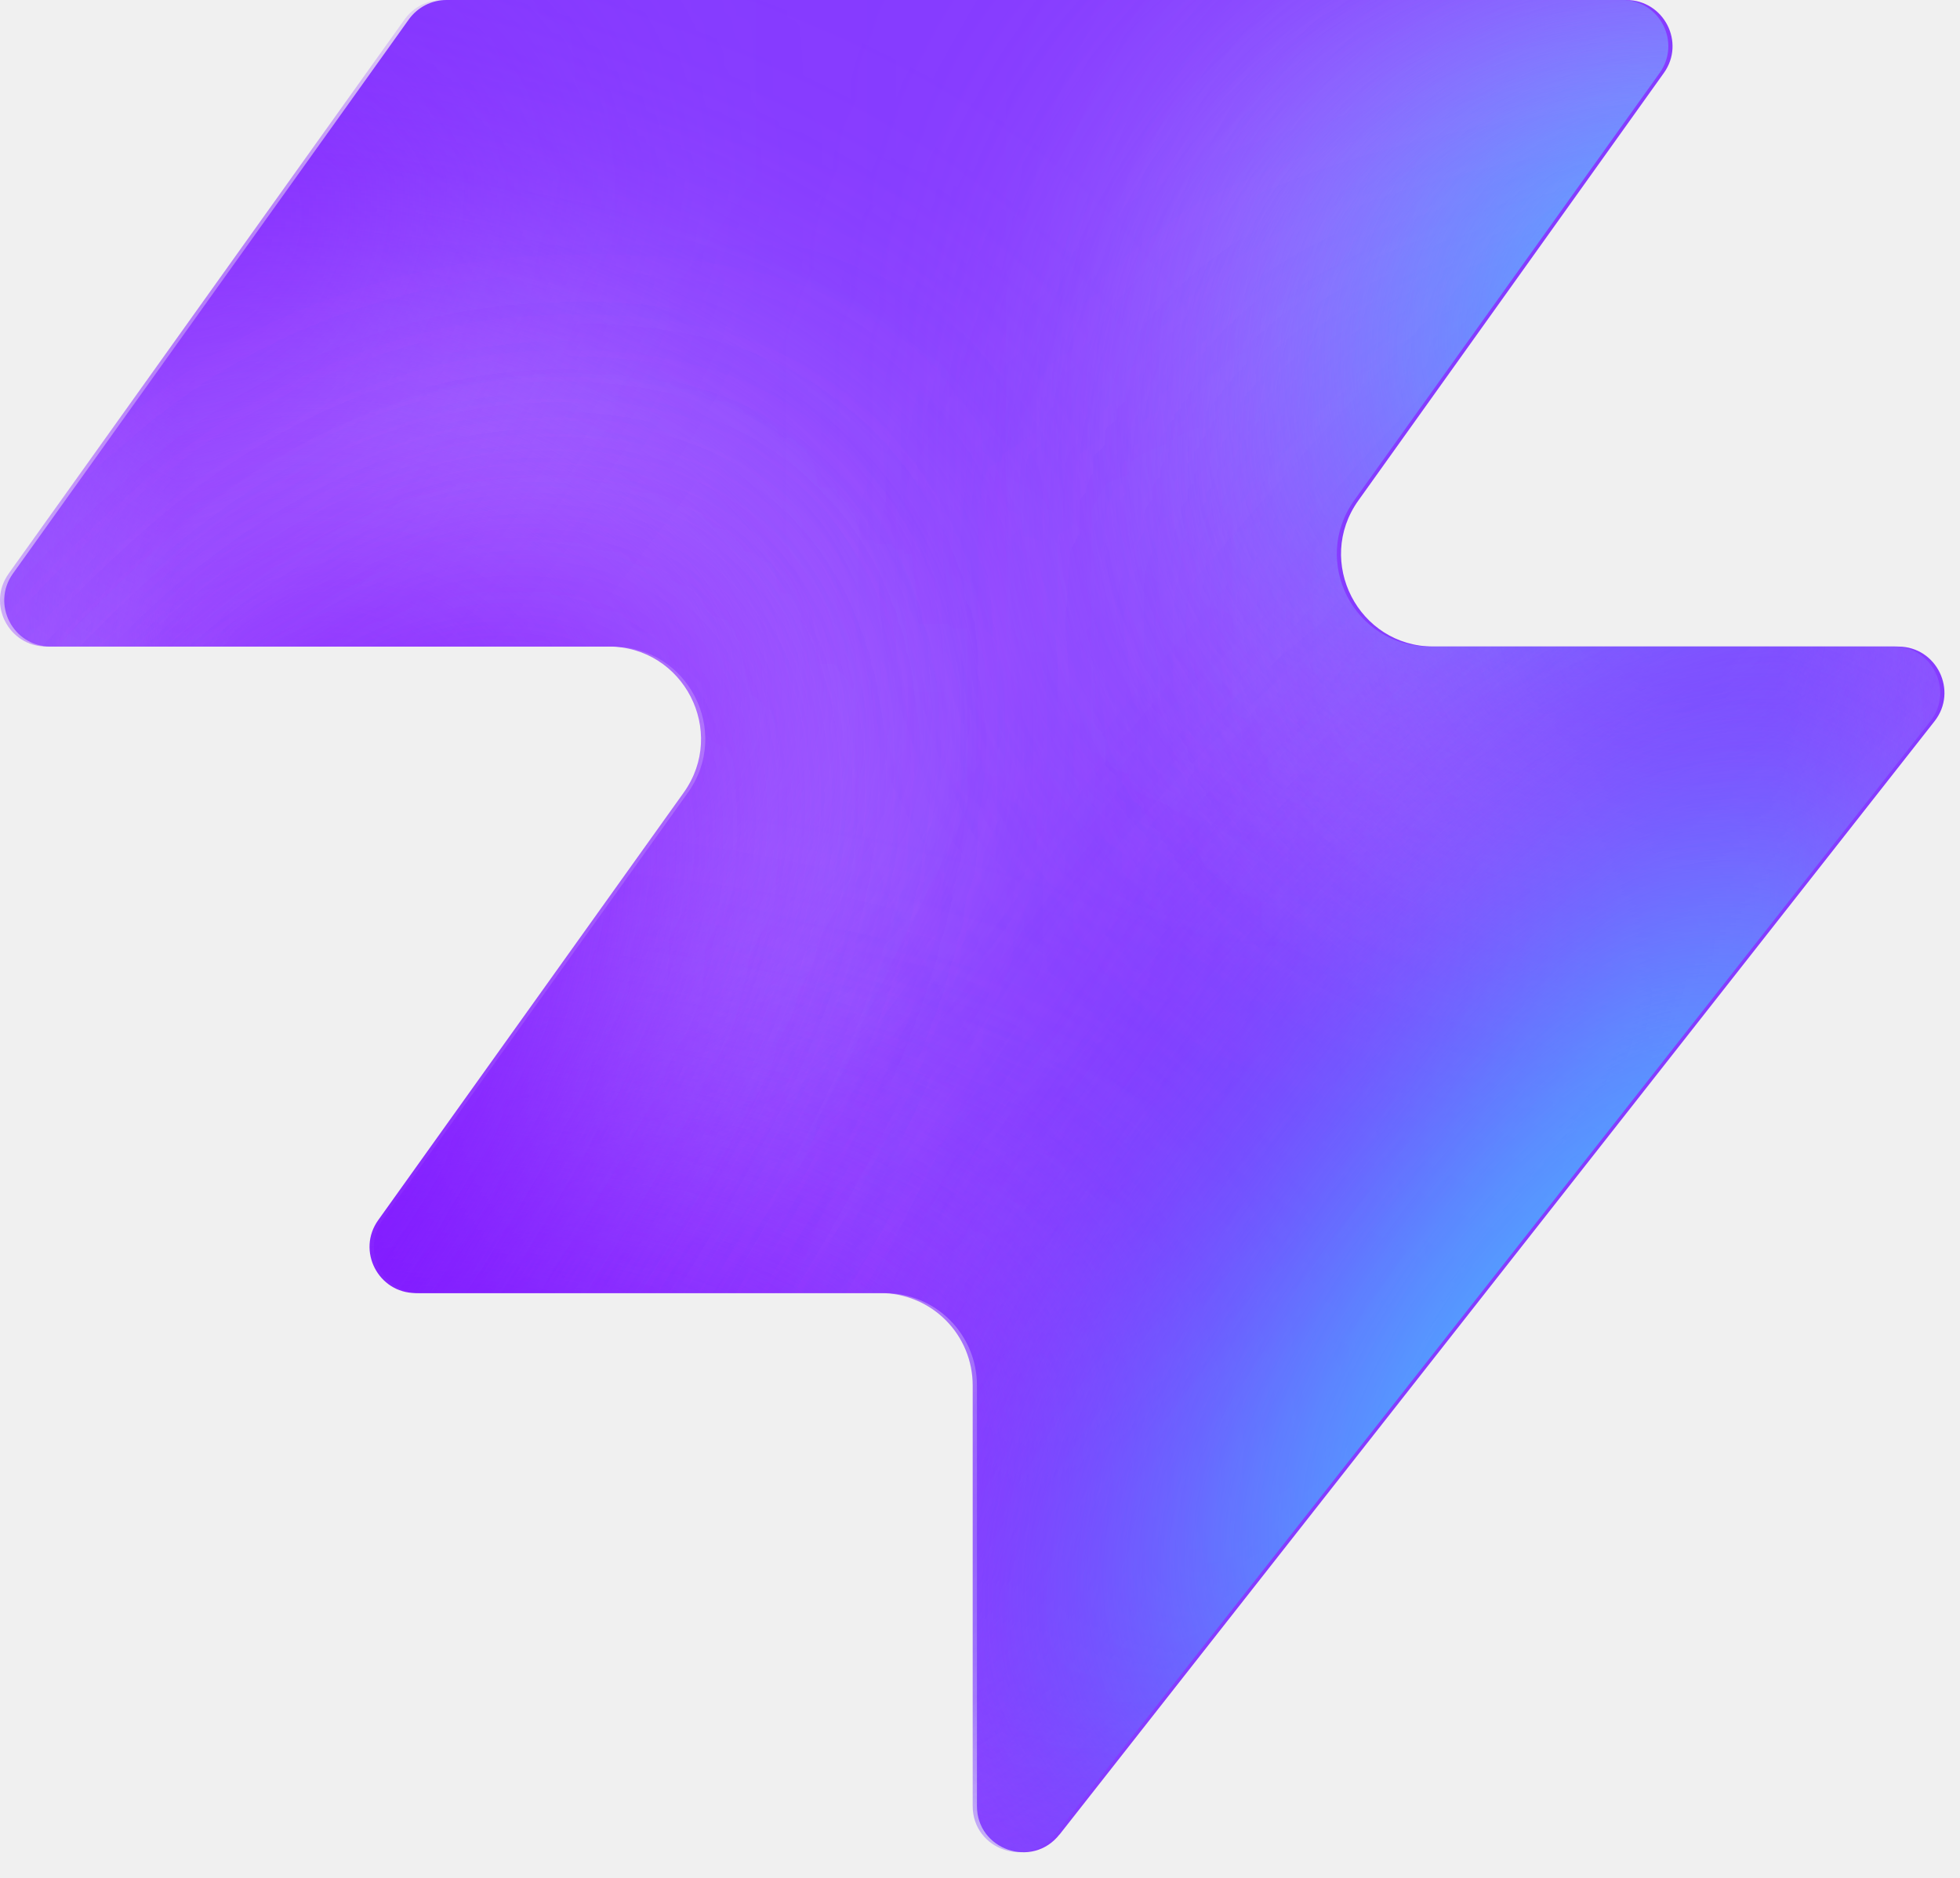
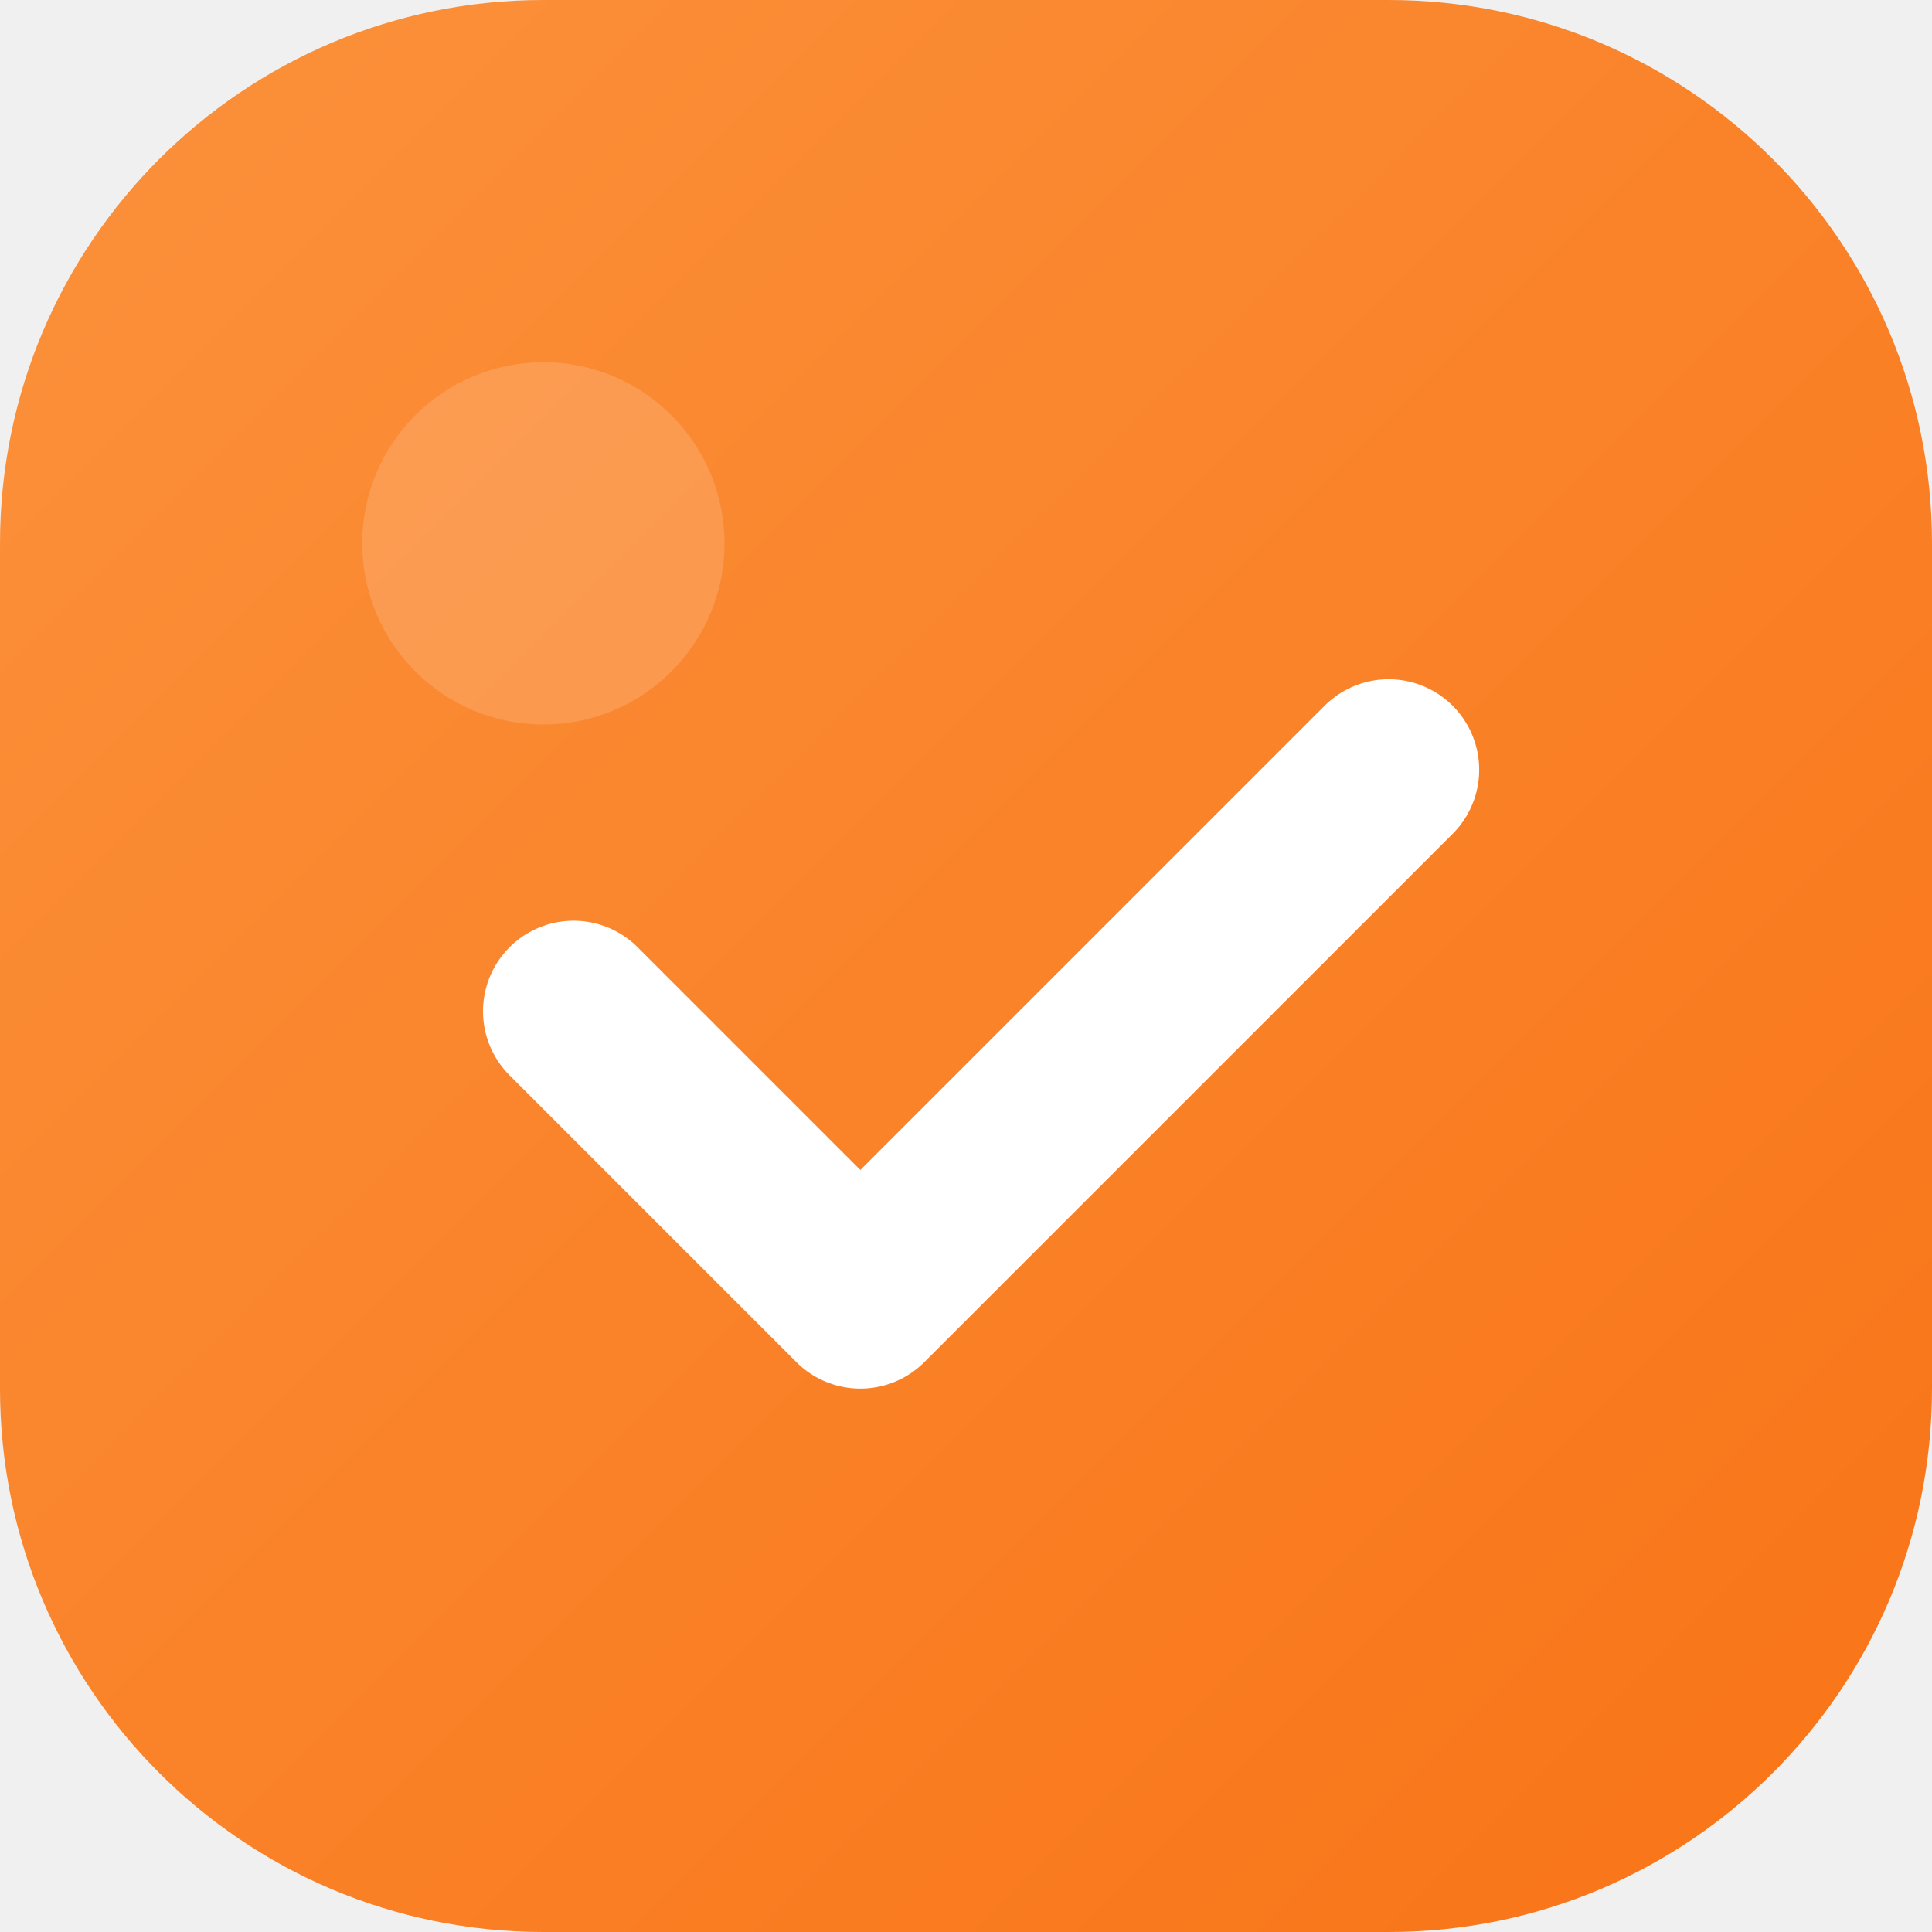
- <svg xmlns="http://www.w3.org/2000/svg" width="48" height="46" fill="none" viewBox="0 0 48 46">
-   <path fill="#863bff" d="M25.946 44.938c-.664.845-2.021.375-2.021-.698V33.937a2.26 2.26 0 0 0-2.262-2.262H10.287c-.92 0-1.456-1.04-.92-1.788l7.48-10.471c1.07-1.497 0-3.578-1.842-3.578H1.237c-.92 0-1.456-1.04-.92-1.788L10.013.474c.214-.297.556-.474.92-.474h28.894c.92 0 1.456 1.04.92 1.788l-7.48 10.471c-1.07 1.498 0 3.579 1.842 3.579h11.377c.943 0 1.473 1.088.89 1.83L25.947 44.94z" style="fill:#863bff;fill:color(display-p3 .525 .23 1);fill-opacity:1" />
-   <mask id="a" width="48" height="46" x="0" y="0" maskUnits="userSpaceOnUse" style="mask-type:alpha">
-     <path fill="#000" d="M25.842 44.938c-.664.844-2.021.375-2.021-.698V33.937a2.26 2.26 0 0 0-2.262-2.262H10.183c-.92 0-1.456-1.04-.92-1.788l7.48-10.471c1.07-1.498 0-3.579-1.842-3.579H1.133c-.92 0-1.456-1.04-.92-1.787L9.91.473c.214-.297.556-.474.92-.474h28.894c.92 0 1.456 1.04.92 1.788l-7.48 10.471c-1.07 1.498 0 3.578 1.842 3.578h11.377c.943 0 1.473 1.088.89 1.832L25.843 44.94z" style="fill:#000;fill-opacity:1" />
-   </mask>
-   <g mask="url(#a)">
-     <g filter="url(#b)">
-       <ellipse cx="5.508" cy="14.704" fill="#ede6ff" rx="5.508" ry="14.704" style="fill:#ede6ff;fill:color(display-p3 .927 .903 1);fill-opacity:1" transform="matrix(.00324 1 1 -.00324 -4.47 31.516)" />
-     </g>
-     <g filter="url(#c)">
-       <ellipse cx="10.399" cy="29.851" fill="#ede6ff" rx="10.399" ry="29.851" style="fill:#ede6ff;fill:color(display-p3 .927 .903 1);fill-opacity:1" transform="matrix(.00324 1 1 -.00324 -39.328 7.883)" />
-     </g>
-     <g filter="url(#d)">
-       <ellipse cx="5.508" cy="30.487" fill="#7e14ff" rx="5.508" ry="30.487" style="fill:#7e14ff;fill:color(display-p3 .492 .077 1);fill-opacity:1" transform="rotate(89.814 -25.913 -14.639)scale(1 -1)" />
-     </g>
-     <g filter="url(#e)">
-       <ellipse cx="5.508" cy="30.599" fill="#7e14ff" rx="5.508" ry="30.599" style="fill:#7e14ff;fill:color(display-p3 .492 .077 1);fill-opacity:1" transform="rotate(89.814 -32.644 -3.334)scale(1 -1)" />
-     </g>
-     <g filter="url(#f)">
-       <ellipse cx="5.508" cy="30.599" fill="#7e14ff" rx="5.508" ry="30.599" style="fill:#7e14ff;fill:color(display-p3 .492 .077 1);fill-opacity:1" transform="matrix(.00324 1 1 -.00324 -34.34 30.47)" />
-     </g>
-     <g filter="url(#g)">
-       <ellipse cx="14.072" cy="22.078" fill="#ede6ff" rx="14.072" ry="22.078" style="fill:#ede6ff;fill:color(display-p3 .927 .903 1);fill-opacity:1" transform="rotate(93.35 24.506 48.493)scale(-1 1)" />
-     </g>
-     <g filter="url(#h)">
-       <ellipse cx="3.47" cy="21.501" fill="#7e14ff" rx="3.47" ry="21.501" style="fill:#7e14ff;fill:color(display-p3 .492 .077 1);fill-opacity:1" transform="rotate(89.009 28.708 47.59)scale(-1 1)" />
-     </g>
-     <g filter="url(#i)">
-       <ellipse cx="3.47" cy="21.501" fill="#7e14ff" rx="3.47" ry="21.501" style="fill:#7e14ff;fill:color(display-p3 .492 .077 1);fill-opacity:1" transform="rotate(89.009 28.708 47.59)scale(-1 1)" />
-     </g>
-     <g filter="url(#j)">
-       <ellipse cx=".387" cy="8.972" fill="#7e14ff" rx="4.407" ry="29.108" style="fill:#7e14ff;fill:color(display-p3 .492 .077 1);fill-opacity:1" transform="rotate(39.51 .387 8.972)" />
-     </g>
-     <g filter="url(#k)">
-       <ellipse cx="47.523" cy="-6.092" fill="#7e14ff" rx="4.407" ry="29.108" style="fill:#7e14ff;fill:color(display-p3 .492 .077 1);fill-opacity:1" transform="rotate(37.892 47.523 -6.092)" />
-     </g>
-     <g filter="url(#l)">
-       <ellipse cx="41.412" cy="6.333" fill="#47bfff" rx="5.971" ry="9.665" style="fill:#47bfff;fill:color(display-p3 .28 .748 1);fill-opacity:1" transform="rotate(37.892 41.412 6.333)" />
-     </g>
-     <g filter="url(#m)">
-       <ellipse cx="-1.879" cy="38.332" fill="#7e14ff" rx="4.407" ry="29.108" style="fill:#7e14ff;fill:color(display-p3 .492 .077 1);fill-opacity:1" transform="rotate(37.892 -1.88 38.332)" />
-     </g>
-     <g filter="url(#n)">
-       <ellipse cx="-1.879" cy="38.332" fill="#7e14ff" rx="4.407" ry="29.108" style="fill:#7e14ff;fill:color(display-p3 .492 .077 1);fill-opacity:1" transform="rotate(37.892 -1.88 38.332)" />
-     </g>
-     <g filter="url(#o)">
-       <ellipse cx="35.651" cy="29.907" fill="#7e14ff" rx="4.407" ry="29.108" style="fill:#7e14ff;fill:color(display-p3 .492 .077 1);fill-opacity:1" transform="rotate(37.892 35.651 29.907)" />
-     </g>
-     <g filter="url(#p)">
-       <ellipse cx="38.418" cy="32.4" fill="#47bfff" rx="5.971" ry="15.297" style="fill:#47bfff;fill:color(display-p3 .28 .748 1);fill-opacity:1" transform="rotate(37.892 38.418 32.4)" />
-     </g>
-   </g>
+ <svg xmlns="http://www.w3.org/2000/svg" viewBox="0 0 64 64" role="img" aria-label="Net Task logo">
  <defs>
-     <filter id="b" width="60.045" height="41.654" x="-19.77" y="16.149" color-interpolation-filters="sRGB" filterUnits="userSpaceOnUse">
-       <feFlood flood-opacity="0" result="BackgroundImageFix" />
-       <feBlend in="SourceGraphic" in2="BackgroundImageFix" result="shape" />
-       <feGaussianBlur result="effect1_foregroundBlur_2002_17158" stdDeviation="7.659" />
-     </filter>
-     <filter id="c" width="90.34" height="51.437" x="-54.613" y="-7.533" color-interpolation-filters="sRGB" filterUnits="userSpaceOnUse">
-       <feFlood flood-opacity="0" result="BackgroundImageFix" />
-       <feBlend in="SourceGraphic" in2="BackgroundImageFix" result="shape" />
-       <feGaussianBlur result="effect1_foregroundBlur_2002_17158" stdDeviation="7.659" />
-     </filter>
-     <filter id="d" width="79.355" height="29.4" x="-49.64" y="2.03" color-interpolation-filters="sRGB" filterUnits="userSpaceOnUse">
-       <feFlood flood-opacity="0" result="BackgroundImageFix" />
-       <feBlend in="SourceGraphic" in2="BackgroundImageFix" result="shape" />
-       <feGaussianBlur result="effect1_foregroundBlur_2002_17158" stdDeviation="4.596" />
-     </filter>
-     <filter id="e" width="79.579" height="29.4" x="-45.045" y="20.029" color-interpolation-filters="sRGB" filterUnits="userSpaceOnUse">
-       <feFlood flood-opacity="0" result="BackgroundImageFix" />
-       <feBlend in="SourceGraphic" in2="BackgroundImageFix" result="shape" />
-       <feGaussianBlur result="effect1_foregroundBlur_2002_17158" stdDeviation="4.596" />
-     </filter>
-     <filter id="f" width="79.579" height="29.4" x="-43.513" y="21.178" color-interpolation-filters="sRGB" filterUnits="userSpaceOnUse">
-       <feFlood flood-opacity="0" result="BackgroundImageFix" />
-       <feBlend in="SourceGraphic" in2="BackgroundImageFix" result="shape" />
-       <feGaussianBlur result="effect1_foregroundBlur_2002_17158" stdDeviation="4.596" />
-     </filter>
-     <filter id="g" width="74.749" height="58.852" x="15.756" y="-17.901" color-interpolation-filters="sRGB" filterUnits="userSpaceOnUse">
-       <feFlood flood-opacity="0" result="BackgroundImageFix" />
-       <feBlend in="SourceGraphic" in2="BackgroundImageFix" result="shape" />
-       <feGaussianBlur result="effect1_foregroundBlur_2002_17158" stdDeviation="7.659" />
-     </filter>
-     <filter id="h" width="61.377" height="25.362" x="23.548" y="2.284" color-interpolation-filters="sRGB" filterUnits="userSpaceOnUse">
-       <feFlood flood-opacity="0" result="BackgroundImageFix" />
-       <feBlend in="SourceGraphic" in2="BackgroundImageFix" result="shape" />
-       <feGaussianBlur result="effect1_foregroundBlur_2002_17158" stdDeviation="4.596" />
-     </filter>
-     <filter id="i" width="61.377" height="25.362" x="23.548" y="2.284" color-interpolation-filters="sRGB" filterUnits="userSpaceOnUse">
-       <feFlood flood-opacity="0" result="BackgroundImageFix" />
-       <feBlend in="SourceGraphic" in2="BackgroundImageFix" result="shape" />
-       <feGaussianBlur result="effect1_foregroundBlur_2002_17158" stdDeviation="4.596" />
-     </filter>
-     <filter id="j" width="56.045" height="63.649" x="-27.636" y="-22.853" color-interpolation-filters="sRGB" filterUnits="userSpaceOnUse">
-       <feFlood flood-opacity="0" result="BackgroundImageFix" />
-       <feBlend in="SourceGraphic" in2="BackgroundImageFix" result="shape" />
-       <feGaussianBlur result="effect1_foregroundBlur_2002_17158" stdDeviation="4.596" />
-     </filter>
-     <filter id="k" width="54.814" height="64.646" x="20.116" y="-38.415" color-interpolation-filters="sRGB" filterUnits="userSpaceOnUse">
-       <feFlood flood-opacity="0" result="BackgroundImageFix" />
-       <feBlend in="SourceGraphic" in2="BackgroundImageFix" result="shape" />
-       <feGaussianBlur result="effect1_foregroundBlur_2002_17158" stdDeviation="4.596" />
-     </filter>
-     <filter id="l" width="33.541" height="35.313" x="24.641" y="-11.323" color-interpolation-filters="sRGB" filterUnits="userSpaceOnUse">
-       <feFlood flood-opacity="0" result="BackgroundImageFix" />
-       <feBlend in="SourceGraphic" in2="BackgroundImageFix" result="shape" />
-       <feGaussianBlur result="effect1_foregroundBlur_2002_17158" stdDeviation="4.596" />
-     </filter>
-     <filter id="m" width="54.814" height="64.646" x="-29.286" y="6.009" color-interpolation-filters="sRGB" filterUnits="userSpaceOnUse">
-       <feFlood flood-opacity="0" result="BackgroundImageFix" />
-       <feBlend in="SourceGraphic" in2="BackgroundImageFix" result="shape" />
-       <feGaussianBlur result="effect1_foregroundBlur_2002_17158" stdDeviation="4.596" />
-     </filter>
-     <filter id="n" width="54.814" height="64.646" x="-29.286" y="6.009" color-interpolation-filters="sRGB" filterUnits="userSpaceOnUse">
-       <feFlood flood-opacity="0" result="BackgroundImageFix" />
-       <feBlend in="SourceGraphic" in2="BackgroundImageFix" result="shape" />
-       <feGaussianBlur result="effect1_foregroundBlur_2002_17158" stdDeviation="4.596" />
-     </filter>
-     <filter id="o" width="54.814" height="64.646" x="8.244" y="-2.416" color-interpolation-filters="sRGB" filterUnits="userSpaceOnUse">
-       <feFlood flood-opacity="0" result="BackgroundImageFix" />
-       <feBlend in="SourceGraphic" in2="BackgroundImageFix" result="shape" />
-       <feGaussianBlur result="effect1_foregroundBlur_2002_17158" stdDeviation="4.596" />
-     </filter>
-     <filter id="p" width="39.409" height="43.623" x="18.713" y="10.588" color-interpolation-filters="sRGB" filterUnits="userSpaceOnUse">
-       <feFlood flood-opacity="0" result="BackgroundImageFix" />
-       <feBlend in="SourceGraphic" in2="BackgroundImageFix" result="shape" />
-       <feGaussianBlur result="effect1_foregroundBlur_2002_17158" stdDeviation="4.596" />
-     </filter>
+     <linearGradient id="bg" x1="0%" x2="100%" y1="0%" y2="100%">
+       <stop offset="0%" stop-color="#fb923c" />
+       <stop offset="100%" stop-color="#f97316" />
+     </linearGradient>
  </defs>
+   <rect width="64" height="64" rx="18" fill="url(#bg)" />
+   <path d="M19 33.5 28.5 43 46 25.5" fill="none" stroke="#fff" stroke-linecap="round" stroke-linejoin="round" stroke-width="6" />
+   <circle cx="18" cy="18" r="6" fill="#fff" fill-opacity="0.15" />
</svg>
